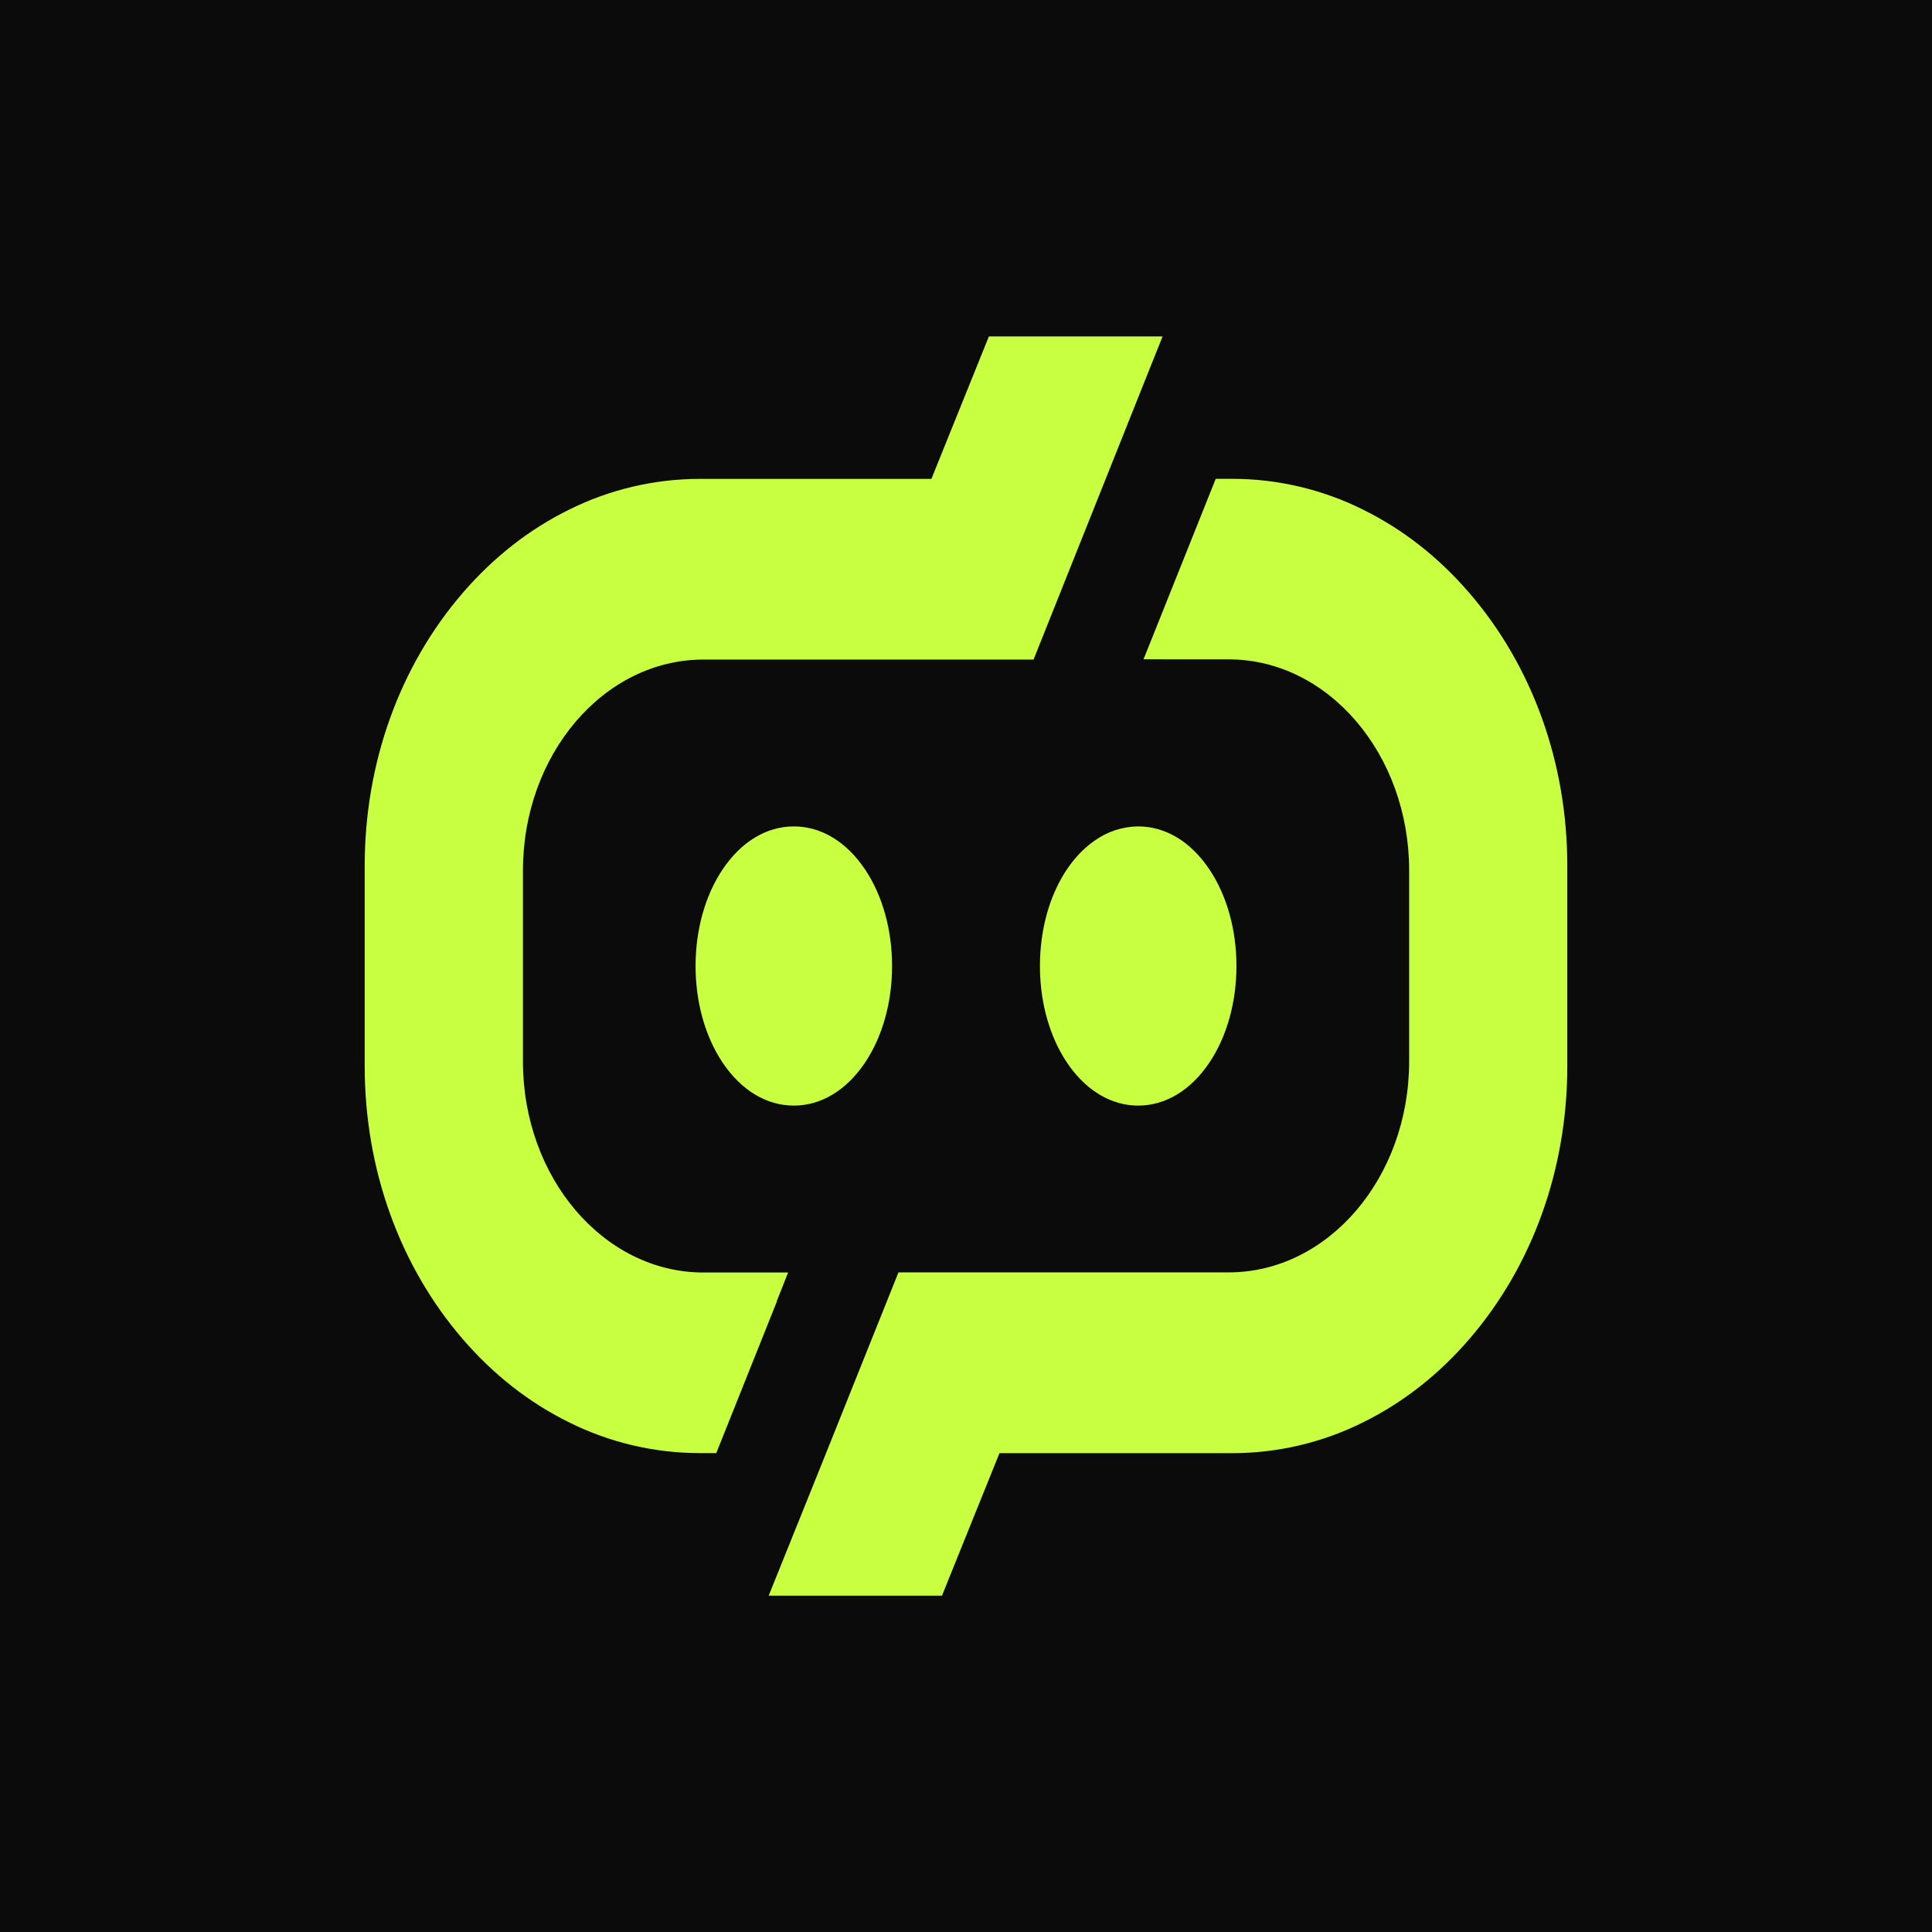
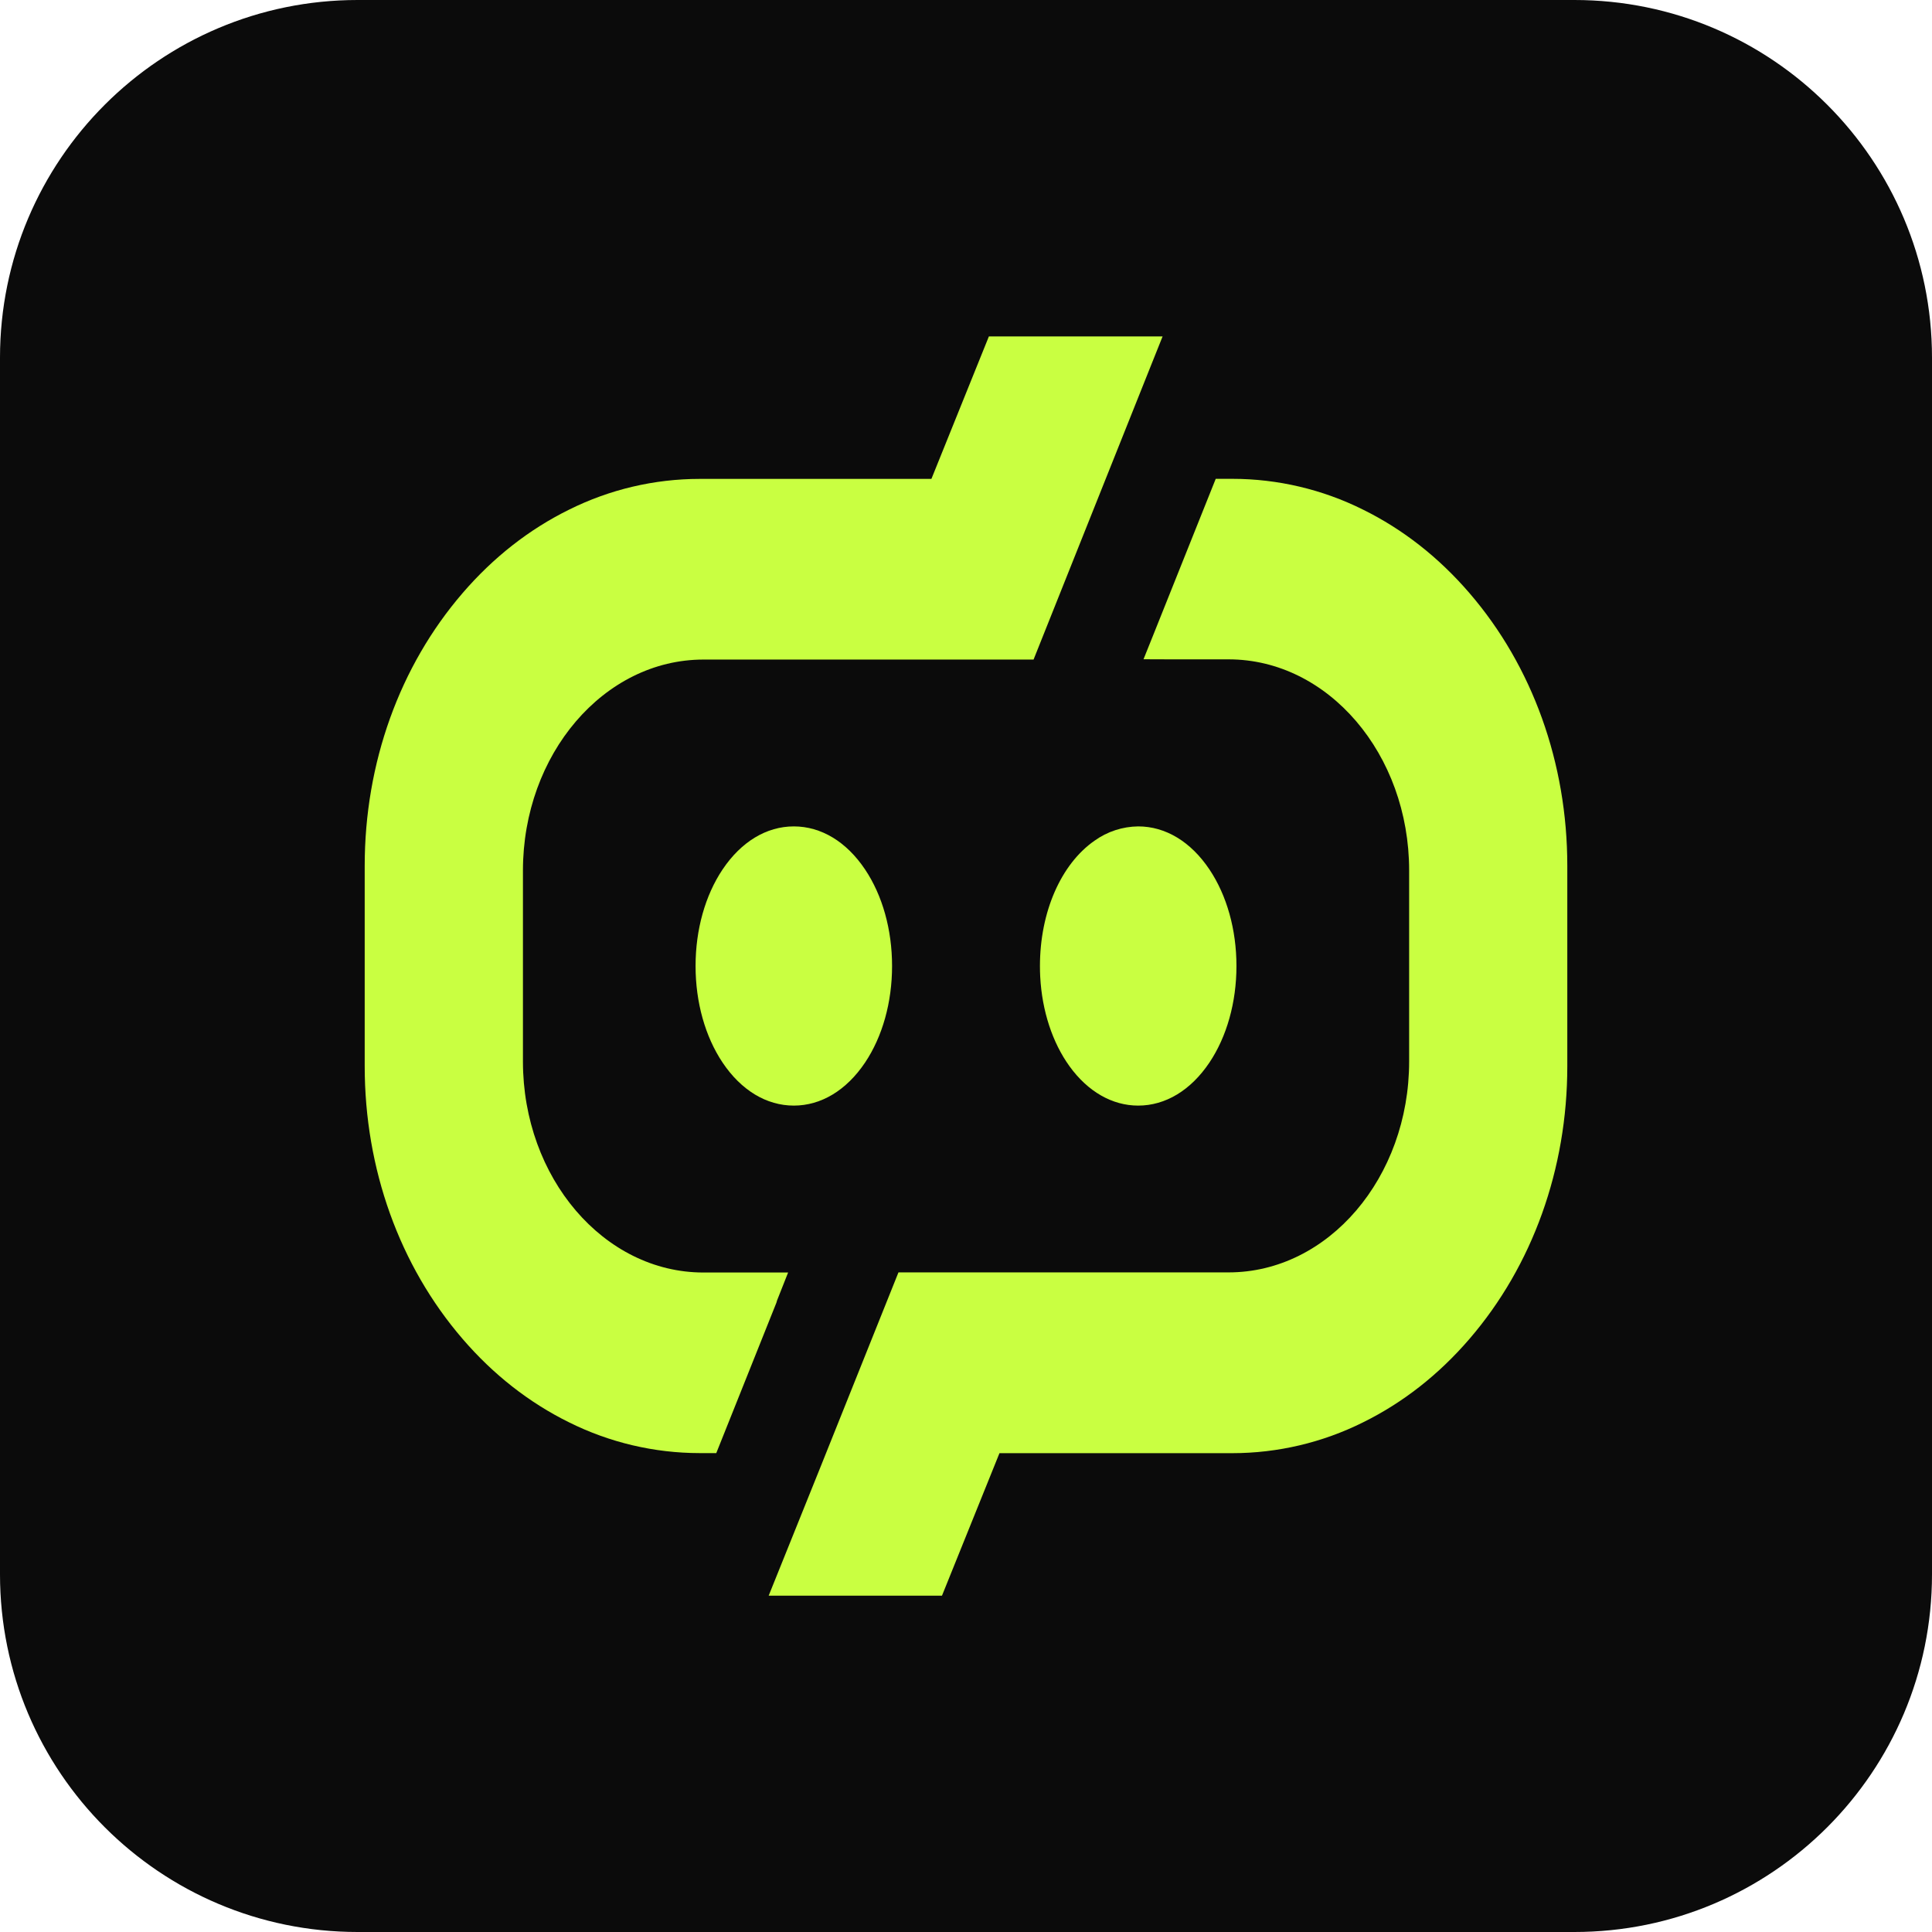
<svg xmlns="http://www.w3.org/2000/svg" id="Camada_1" data-name="Camada 1" viewBox="0 0 1134.4 1134.4">
  <defs>
    <style>.cls-1{fill:#c9ff41;}</style>
  </defs>
-   <rect width="1134.4" height="1134.4" fill="#0b0b0b" />
+   <rect width="1134.4" height="1134.4" rx="210" ry="210" fill="#0b0b0b" />
  <path class="cls-1" d="M466.1,485.23c-16.05,0-30.9,9-41.82,25.27-10.23,15.26-15.87,35.4-15.87,56.7s5.64,41.44,15.87,56.71c10.92,16.29,25.77,25.26,41.82,25.26s30.91-9,41.83-25.26c10.23-15.27,15.86-35.41,15.86-56.71s-5.63-41.44-15.86-56.7C497,494.2,482.15,485.23,466.1,485.23Z" />
  <path class="cls-1" d="M610.78,573.6c1.07,20,7.18,38.61,17.21,52.48,10.76,14.89,25.07,23.09,40.31,23.09,16.05,0,30.9-9,41.82-25.26C720.35,608.64,726,588.5,726,567.2s-5.64-41.44-15.87-56.7c-10.92-16.3-25.77-25.27-41.82-25.27a44.83,44.83,0,0,0-25.6,8.37c-19.8,13.77-32.09,42-32.09,73.6C610.61,569.31,610.67,571.46,610.78,573.6Z" />
  <path class="cls-1" d="M862.8,348.22c-18.07-21-39.1-37.46-62.51-49a172.19,172.19,0,0,0-76.7-18.07h-9.76l-36.4,91v0l-6,14.94,16.71.06H721.4c58.42,0,106,55.6,106,124v112c0,68.35-47.53,123.95-106,123.95H527.54L481.62,861.72l-30.28,75.19H553.1l33.75-83.66H723.59a172.18,172.18,0,0,0,76.69-18.07c23.42-11.54,44.45-28,62.52-49,37.05-43,57.46-99.87,57.46-160.14V508.36C920.26,448.09,899.85,391.21,862.8,348.22Z" />
  <path class="cls-1" d="M456.27,763.54l6.48-16.37H413c-58.42,0-105.95-55.6-105.95-123.95v-112c0-68.35,47.53-123.95,106-123.95H606.87l69.47-174,.3-.74v0l6-15h-102l-33.75,83.66H410.81a172.11,172.11,0,0,0-76.69,18.07c-23.42,11.54-44.45,28-62.52,49-37.05,43-57.46,99.87-57.46,160.14V626c0,60.27,20.41,117.14,57.46,160.14,18.07,21,39.11,37.46,62.52,49a172.18,172.18,0,0,0,76.69,18.07h9.76l35.31-88.32A13.67,13.67,0,0,0,456.27,763.54Z" />
</svg>
